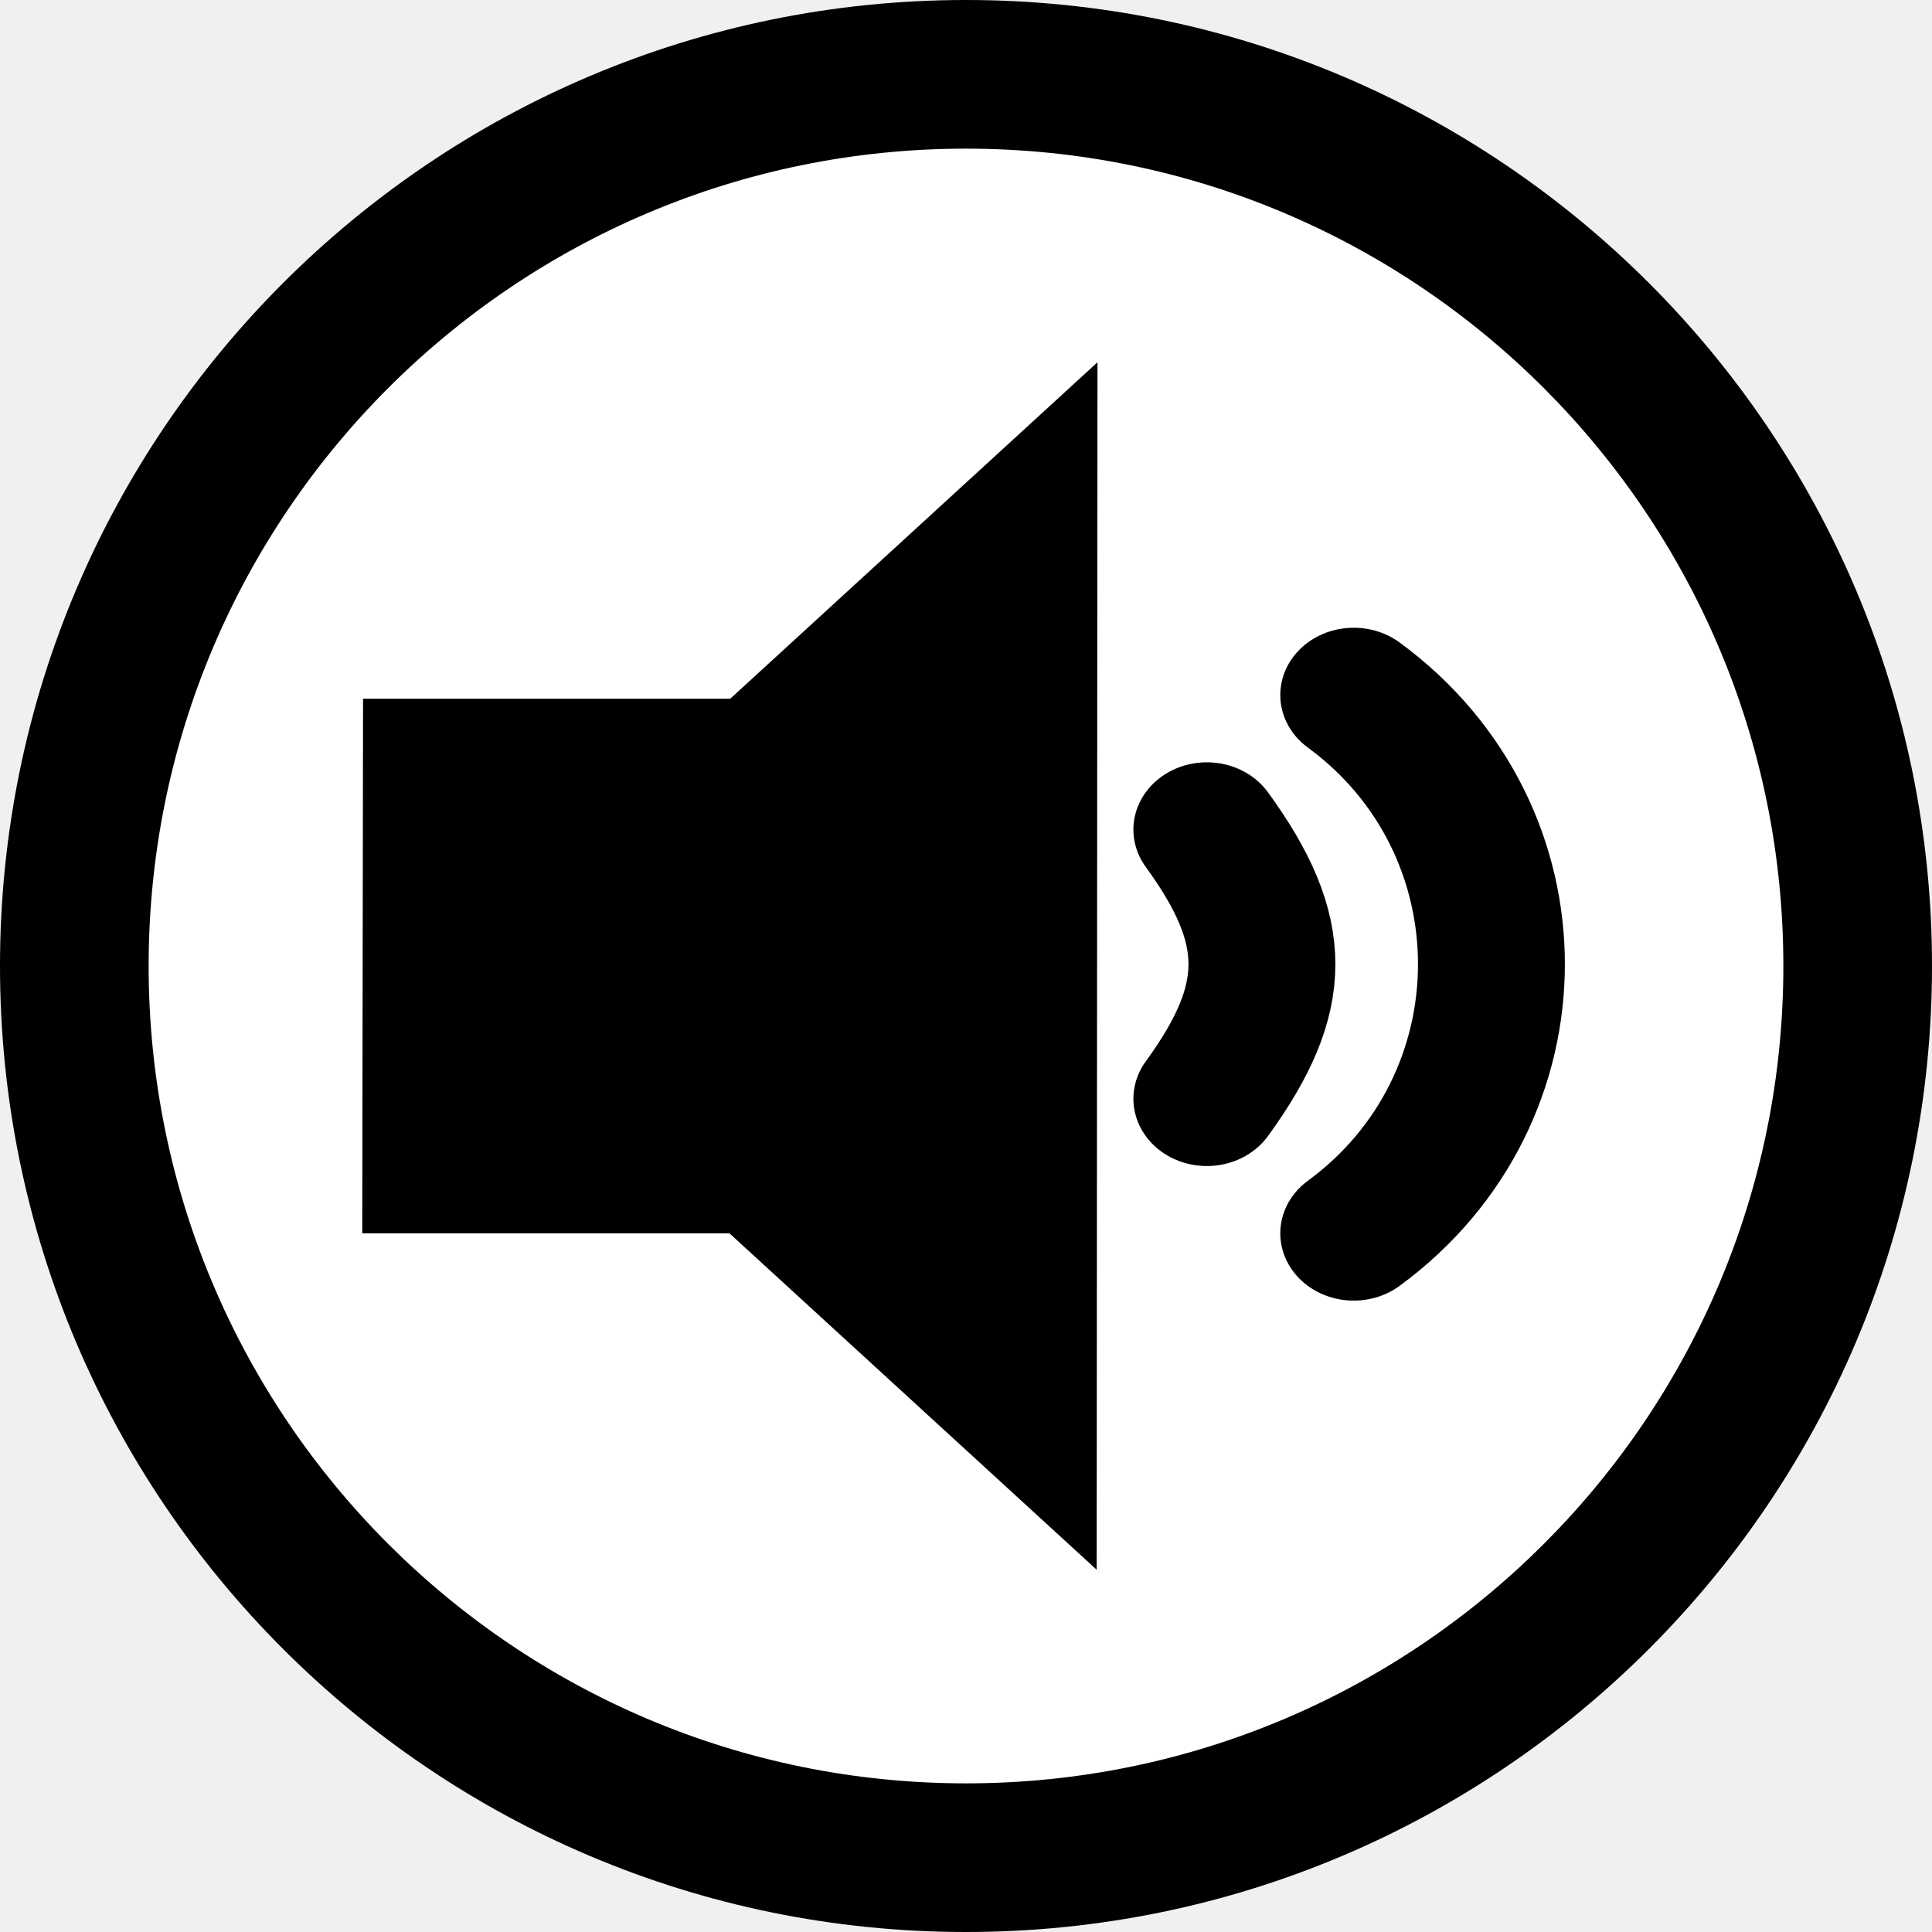
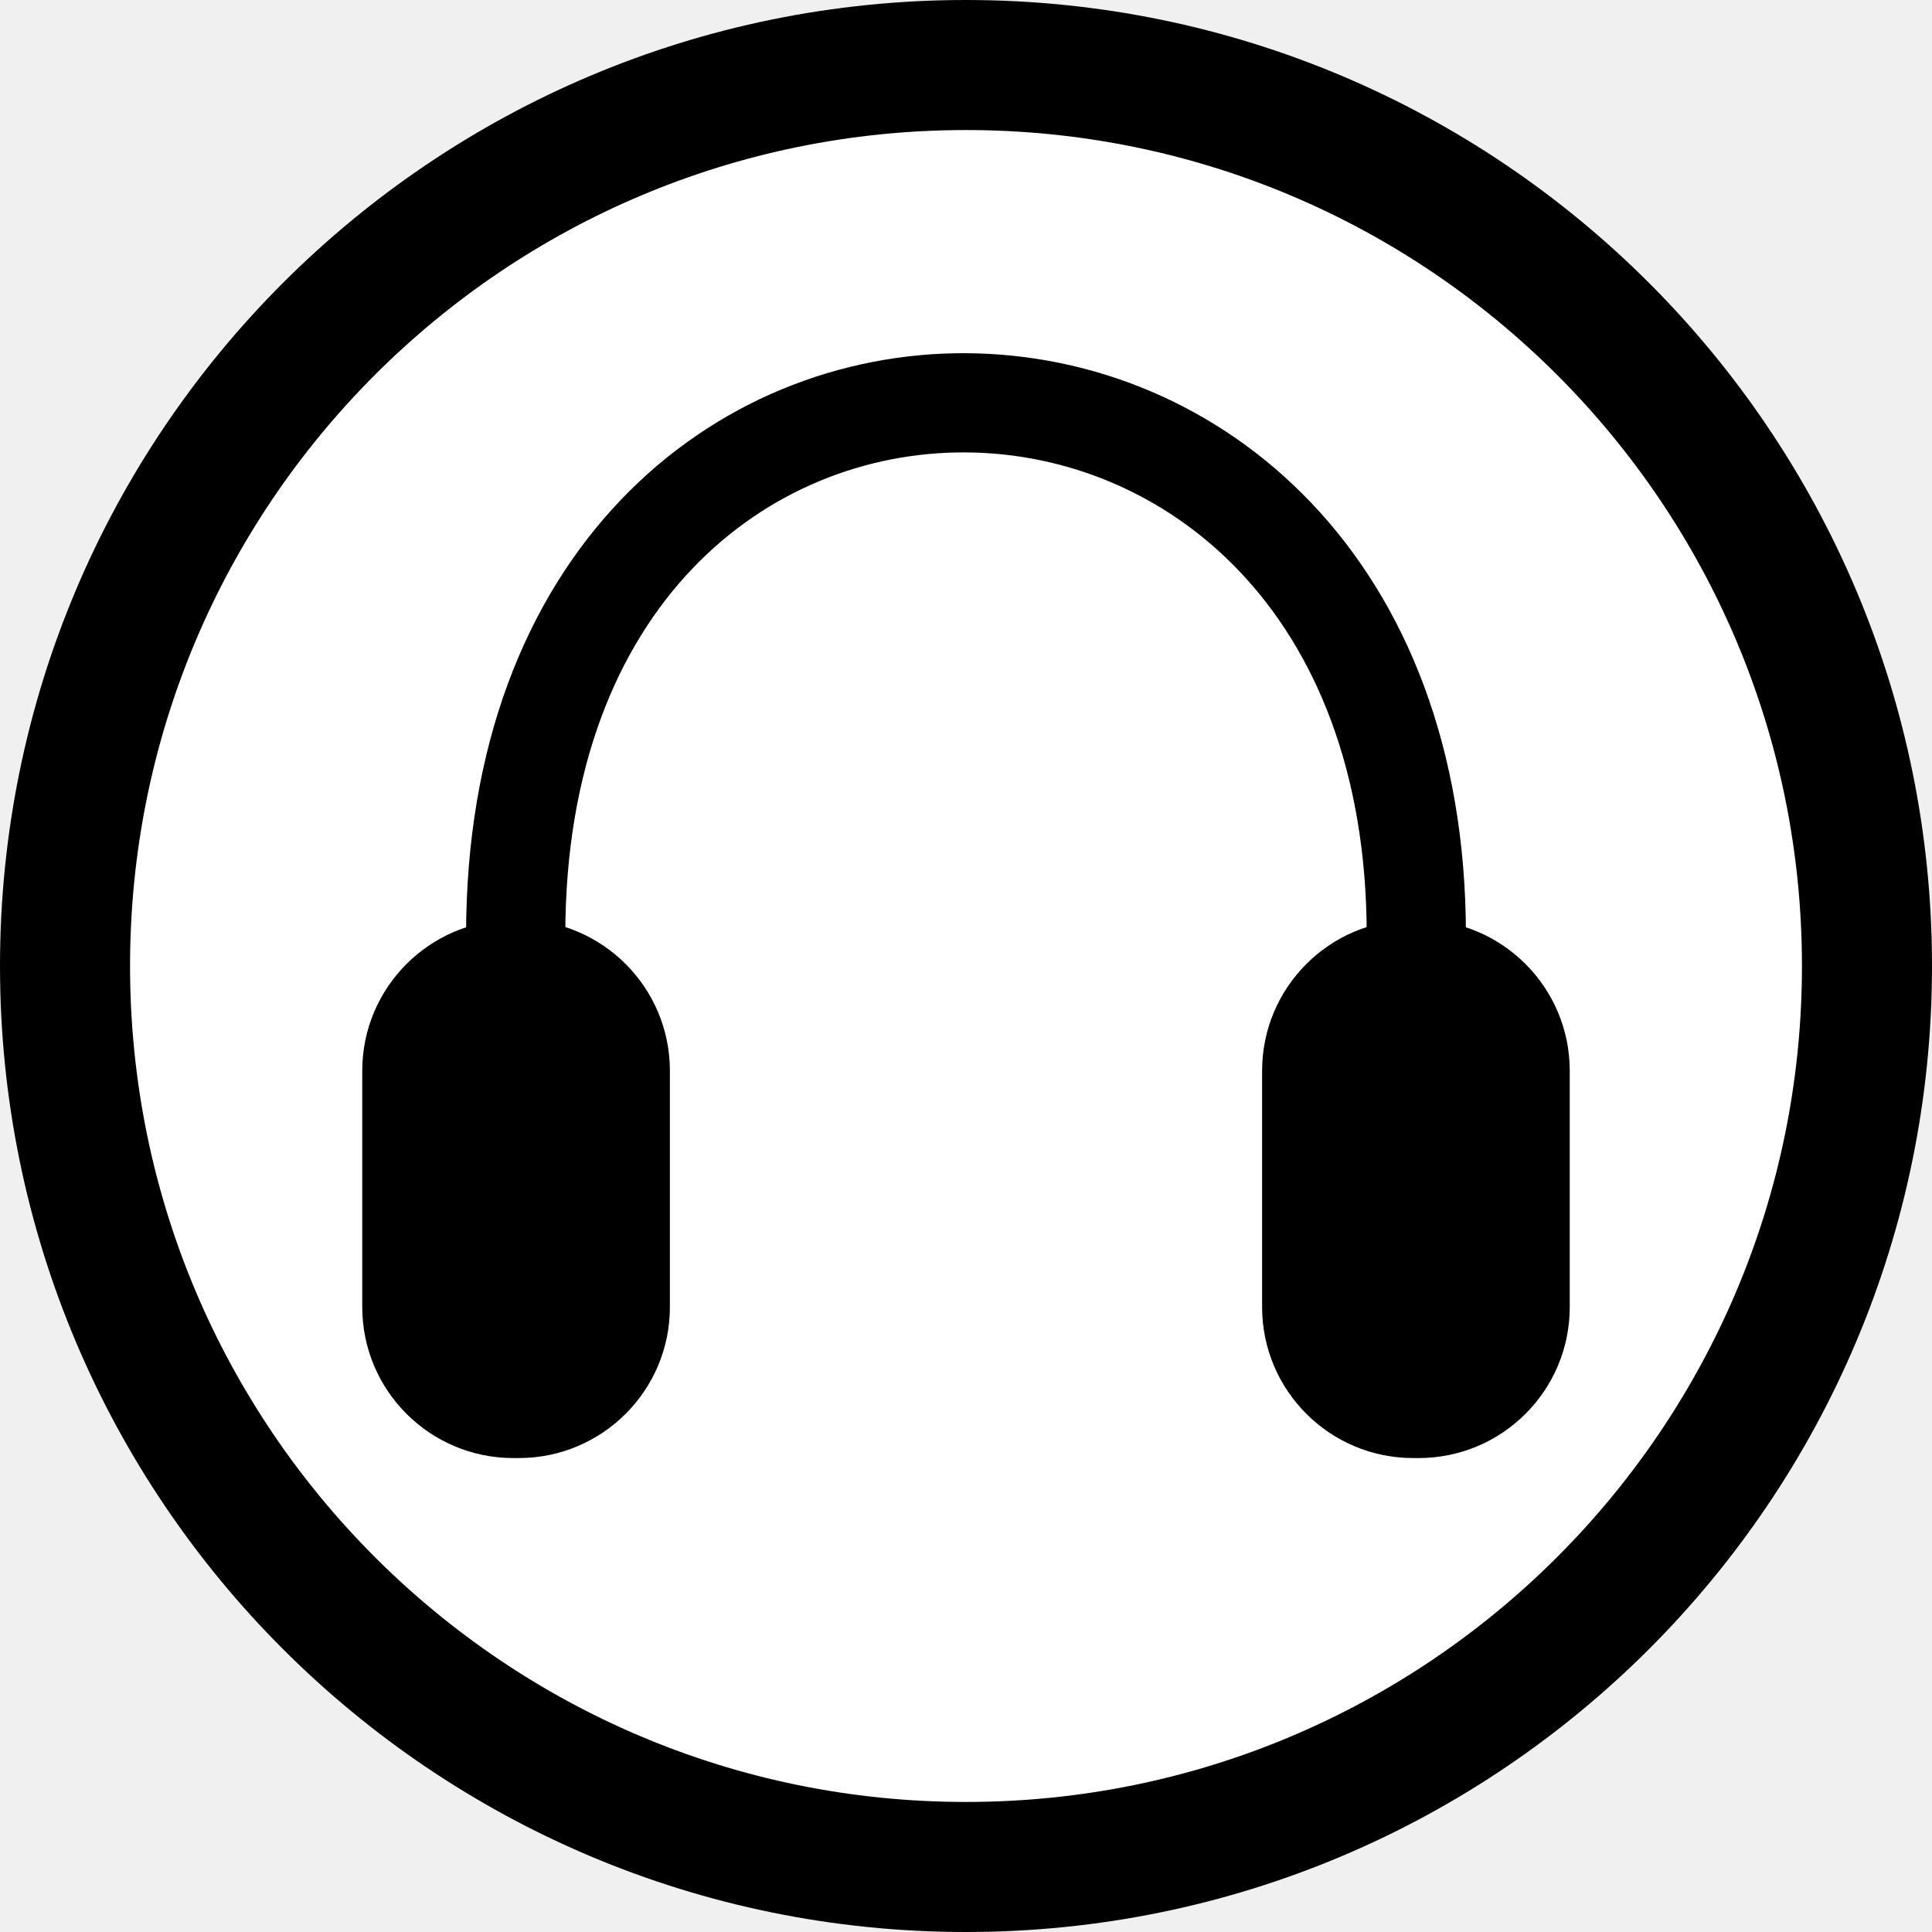
<svg xmlns="http://www.w3.org/2000/svg" id="svg9266" height="32" width="32" version="1.0">
  <defs id="defs10" />
  <g id="layer1" style="fill:#4b4b4b" transform="translate(0,-128)">
-     <circle style="opacity:1;fill:#ffffff;fill-opacity:1;fill-rule:nonzero;stroke:none;stroke-width:2;stroke-linecap:square;stroke-linejoin:miter;stroke-miterlimit:4;stroke-dasharray:none;stroke-opacity:1" id="path4139" cx="16" cy="144" r="15.854" />
-     <path id="p3" d="m 16,128 c -8.832,0 -16,7.168 -16,16 0,8.832 7.168,16 16,16 8.832,0 16,-7.168 16,-16 0,-8.832 -7.168,-16 -16,-16 z m 0,2.462 c 7.473,0 13.538,6.065 13.538,13.538 0,7.473 -6.065,13.538 -13.538,13.538 -7.473,0 -13.538,-6.065 -13.538,-13.538 0,-7.473 6.065,-13.538 13.538,-13.538 z" style="fill:#000000;fill-opacity:1" />
-     <rect style="fill:none;fill-opacity:0.75;fill-rule:evenodd;stroke:none;stroke-width:1px;stroke-linecap:butt;stroke-linejoin:miter;stroke-opacity:1" id="rect6346" width="48" height="48" x="-18.307" y="125.992" rx="0" ry="0" />
-     <g transform="matrix(0.6082219,0,0,0.557238,125.7222,160.8198)" id="g4156">
-       <g id="g4175" transform="translate(-200.8397,-54.2385)">
-         <path style="fill:#000000;fill-opacity:1;fill-rule:evenodd;stroke:none;stroke-width:1px;stroke-linecap:butt;stroke-linejoin:miter;stroke-opacity:1" d="M 4.022,16.109 4,32 l 10,0 10,10 0.022,-35.891 -10,10 -10,0 z" id="path1880" />
-         <path style="fill:none;fill-opacity:0.75;fill-rule:evenodd;stroke:#000000;stroke-width:4;stroke-linecap:round;stroke-linejoin:round;stroke-miterlimit:4;stroke-dasharray:none;stroke-opacity:1" d="m 31,16 c 5,4 5,12 0,16" id="path7235" />
-         <path style="fill:none;fill-opacity:0.75;fill-rule:evenodd;stroke:#000000;stroke-width:4;stroke-linecap:round;stroke-linejoin:round;stroke-miterlimit:4;stroke-dasharray:none;stroke-opacity:1" d="m 27,20 c 2,3 2,5 0,8" id="path10785" />
-       </g>
+     <circle style="opacity:1;fill:#ffffff;fill-opacity:1;fill-rule:nonzero;stroke:#000000;stroke-width:2.154;stroke-linecap:round;stroke-miterlimit:4;stroke-dasharray:none;stroke-dashoffset:0;stroke-opacity:1" id="path4200" cx="16" cy="144" r="14.923" />
+     <g id="g4238" transform="matrix(1.273885,0,0,1.273651,6,-51.63422)">
+       <rect ry="1.964" y="153" x="0" height="7" width="4" id="rect4204" style="opacity:1;fill:#000000;fill-opacity:1;fill-rule:nonzero;stroke:none;stroke-width:2.3;stroke-linecap:round;stroke-miterlimit:4;stroke-dasharray:none;stroke-dashoffset:0;stroke-opacity:1" />
+       <path id="path4221" d="m 1.995,153.2 c 0,-9.297 11.71,-9.164 11.71,0" style="fill:none;fill-rule:evenodd;stroke:#000000;stroke-width:1.29;stroke-linecap:butt;stroke-linejoin:miter;stroke-miterlimit:4;stroke-dasharray:none;stroke-opacity:1" />
+       <rect ry="1.964" y="153" x="11.7" height="7" width="4" id="rect4204-7" style="opacity:1;fill:#000000;fill-opacity:1;fill-rule:nonzero;stroke:none;stroke-width:2.3;stroke-linecap:round;stroke-miterlimit:4;stroke-dasharray:none;stroke-dashoffset:0;stroke-opacity:1" />
    </g>
  </g>
</svg>
